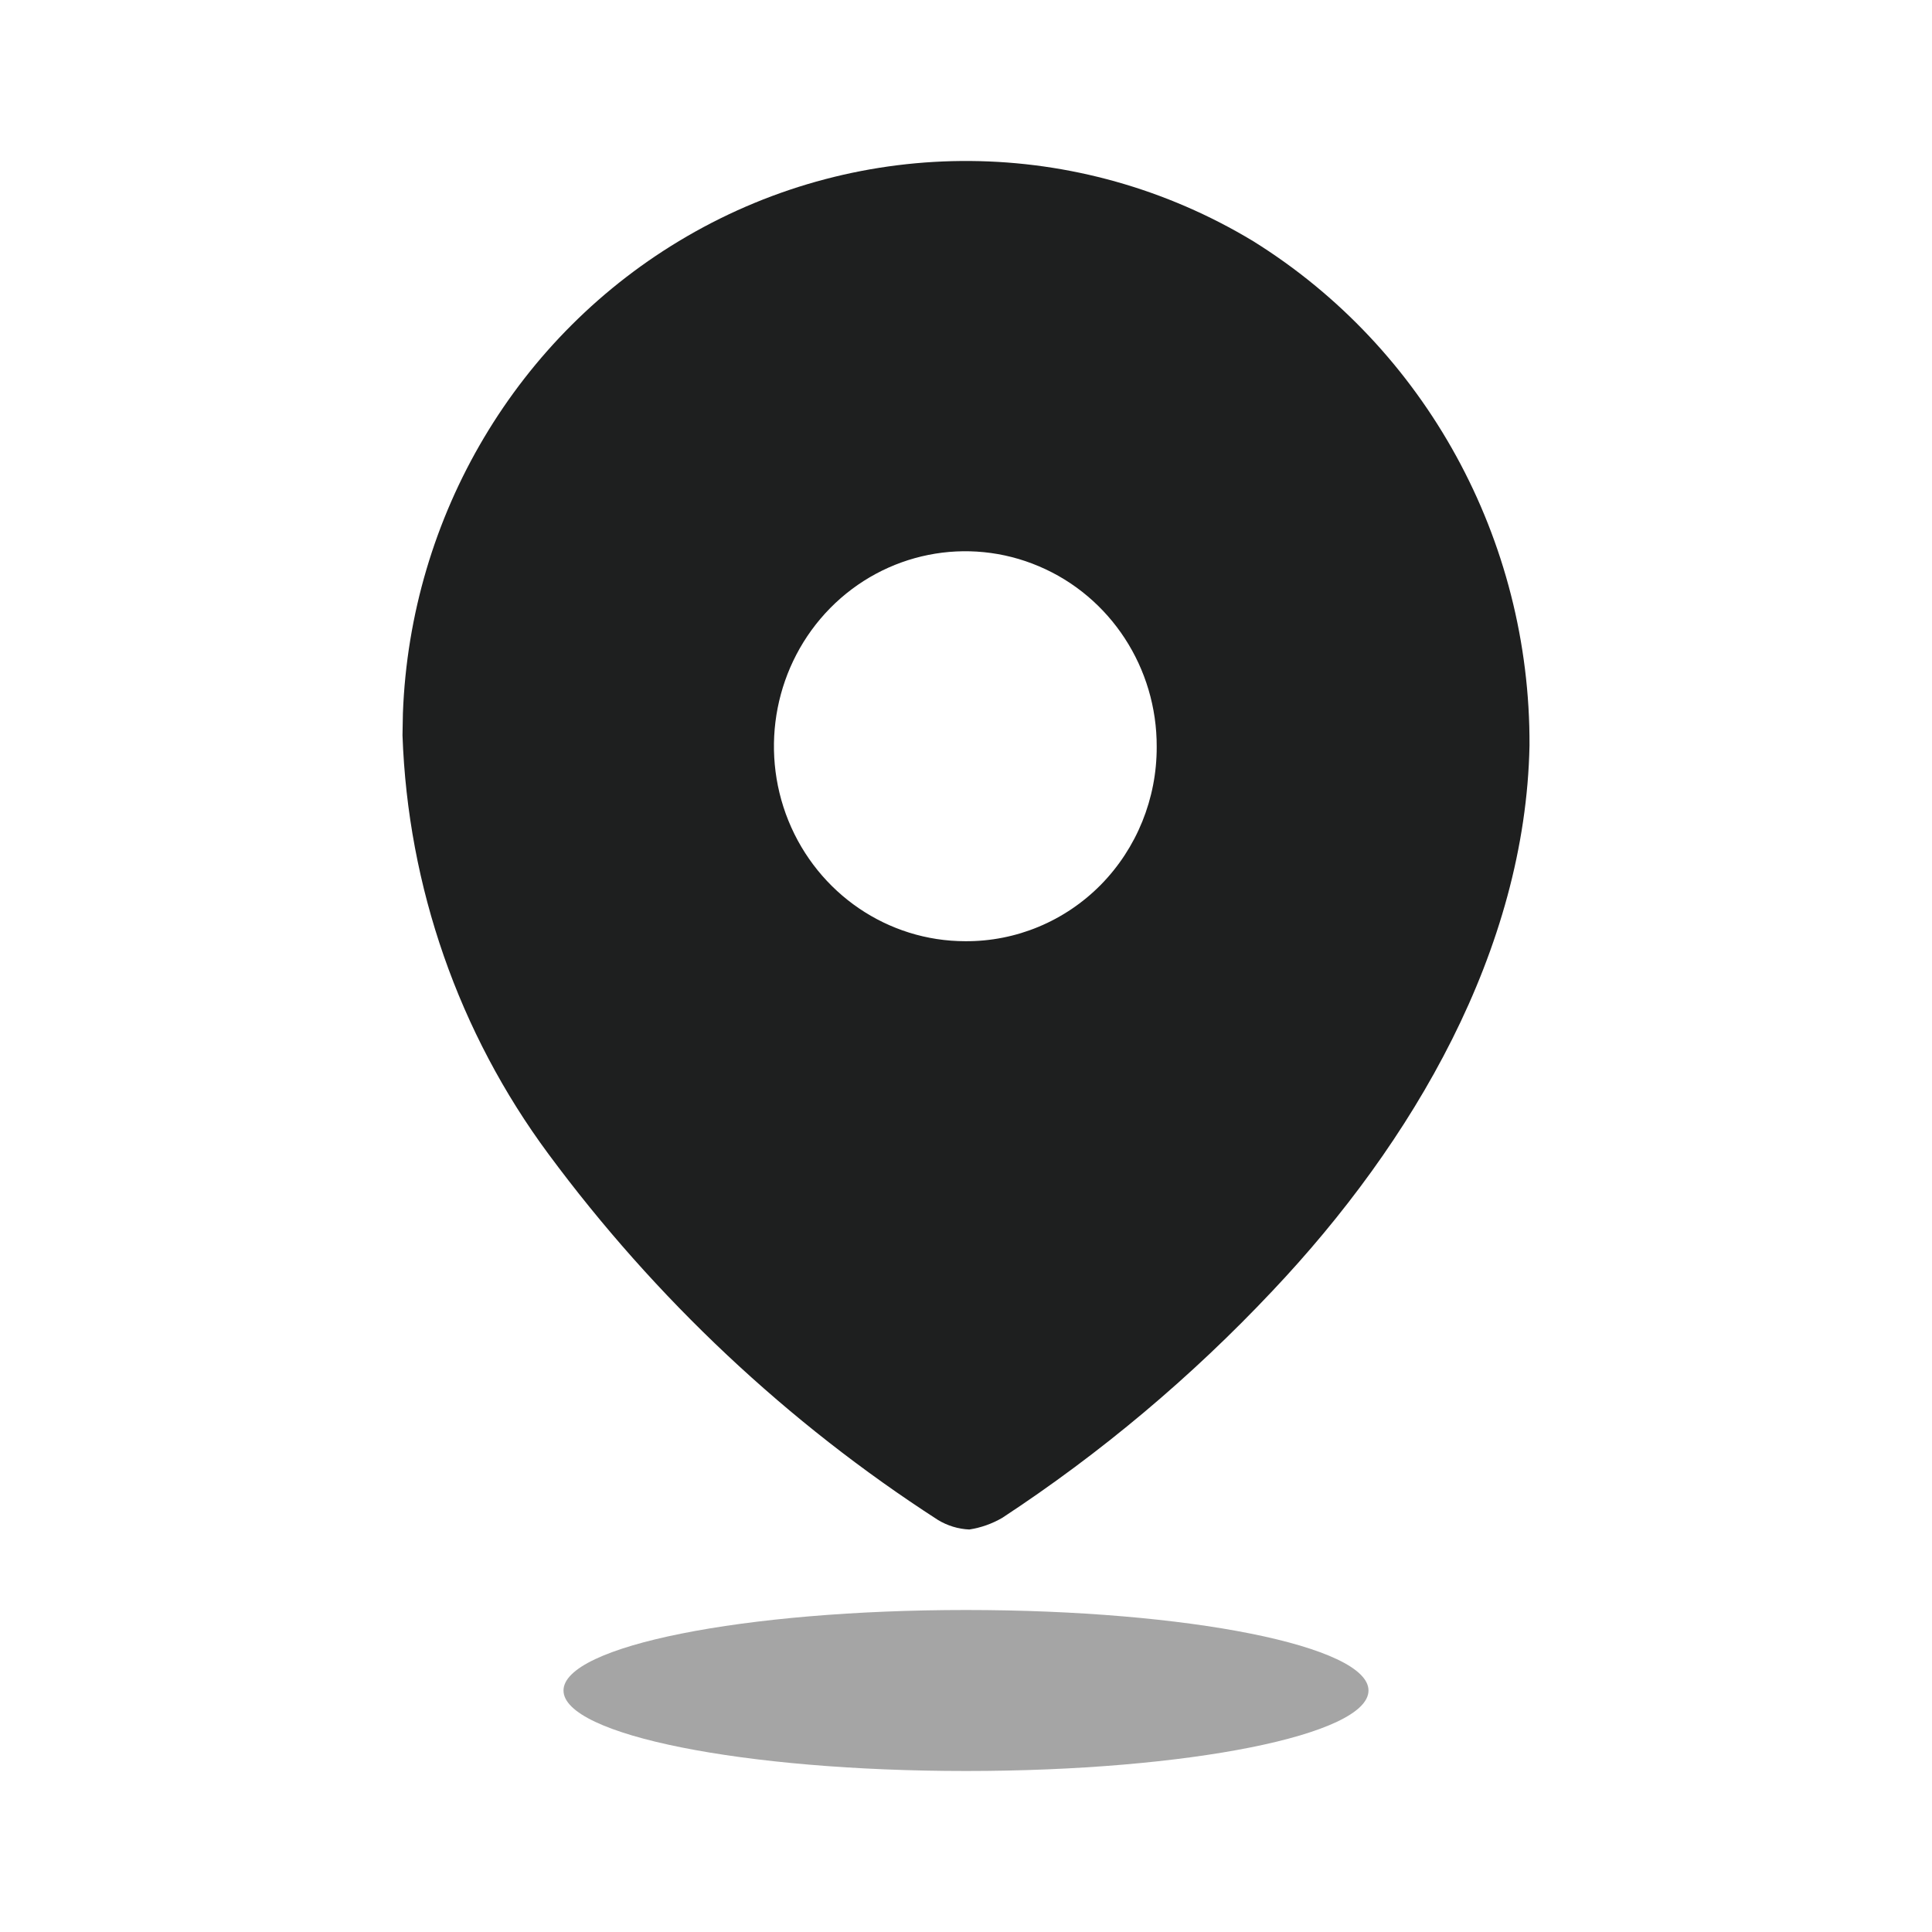
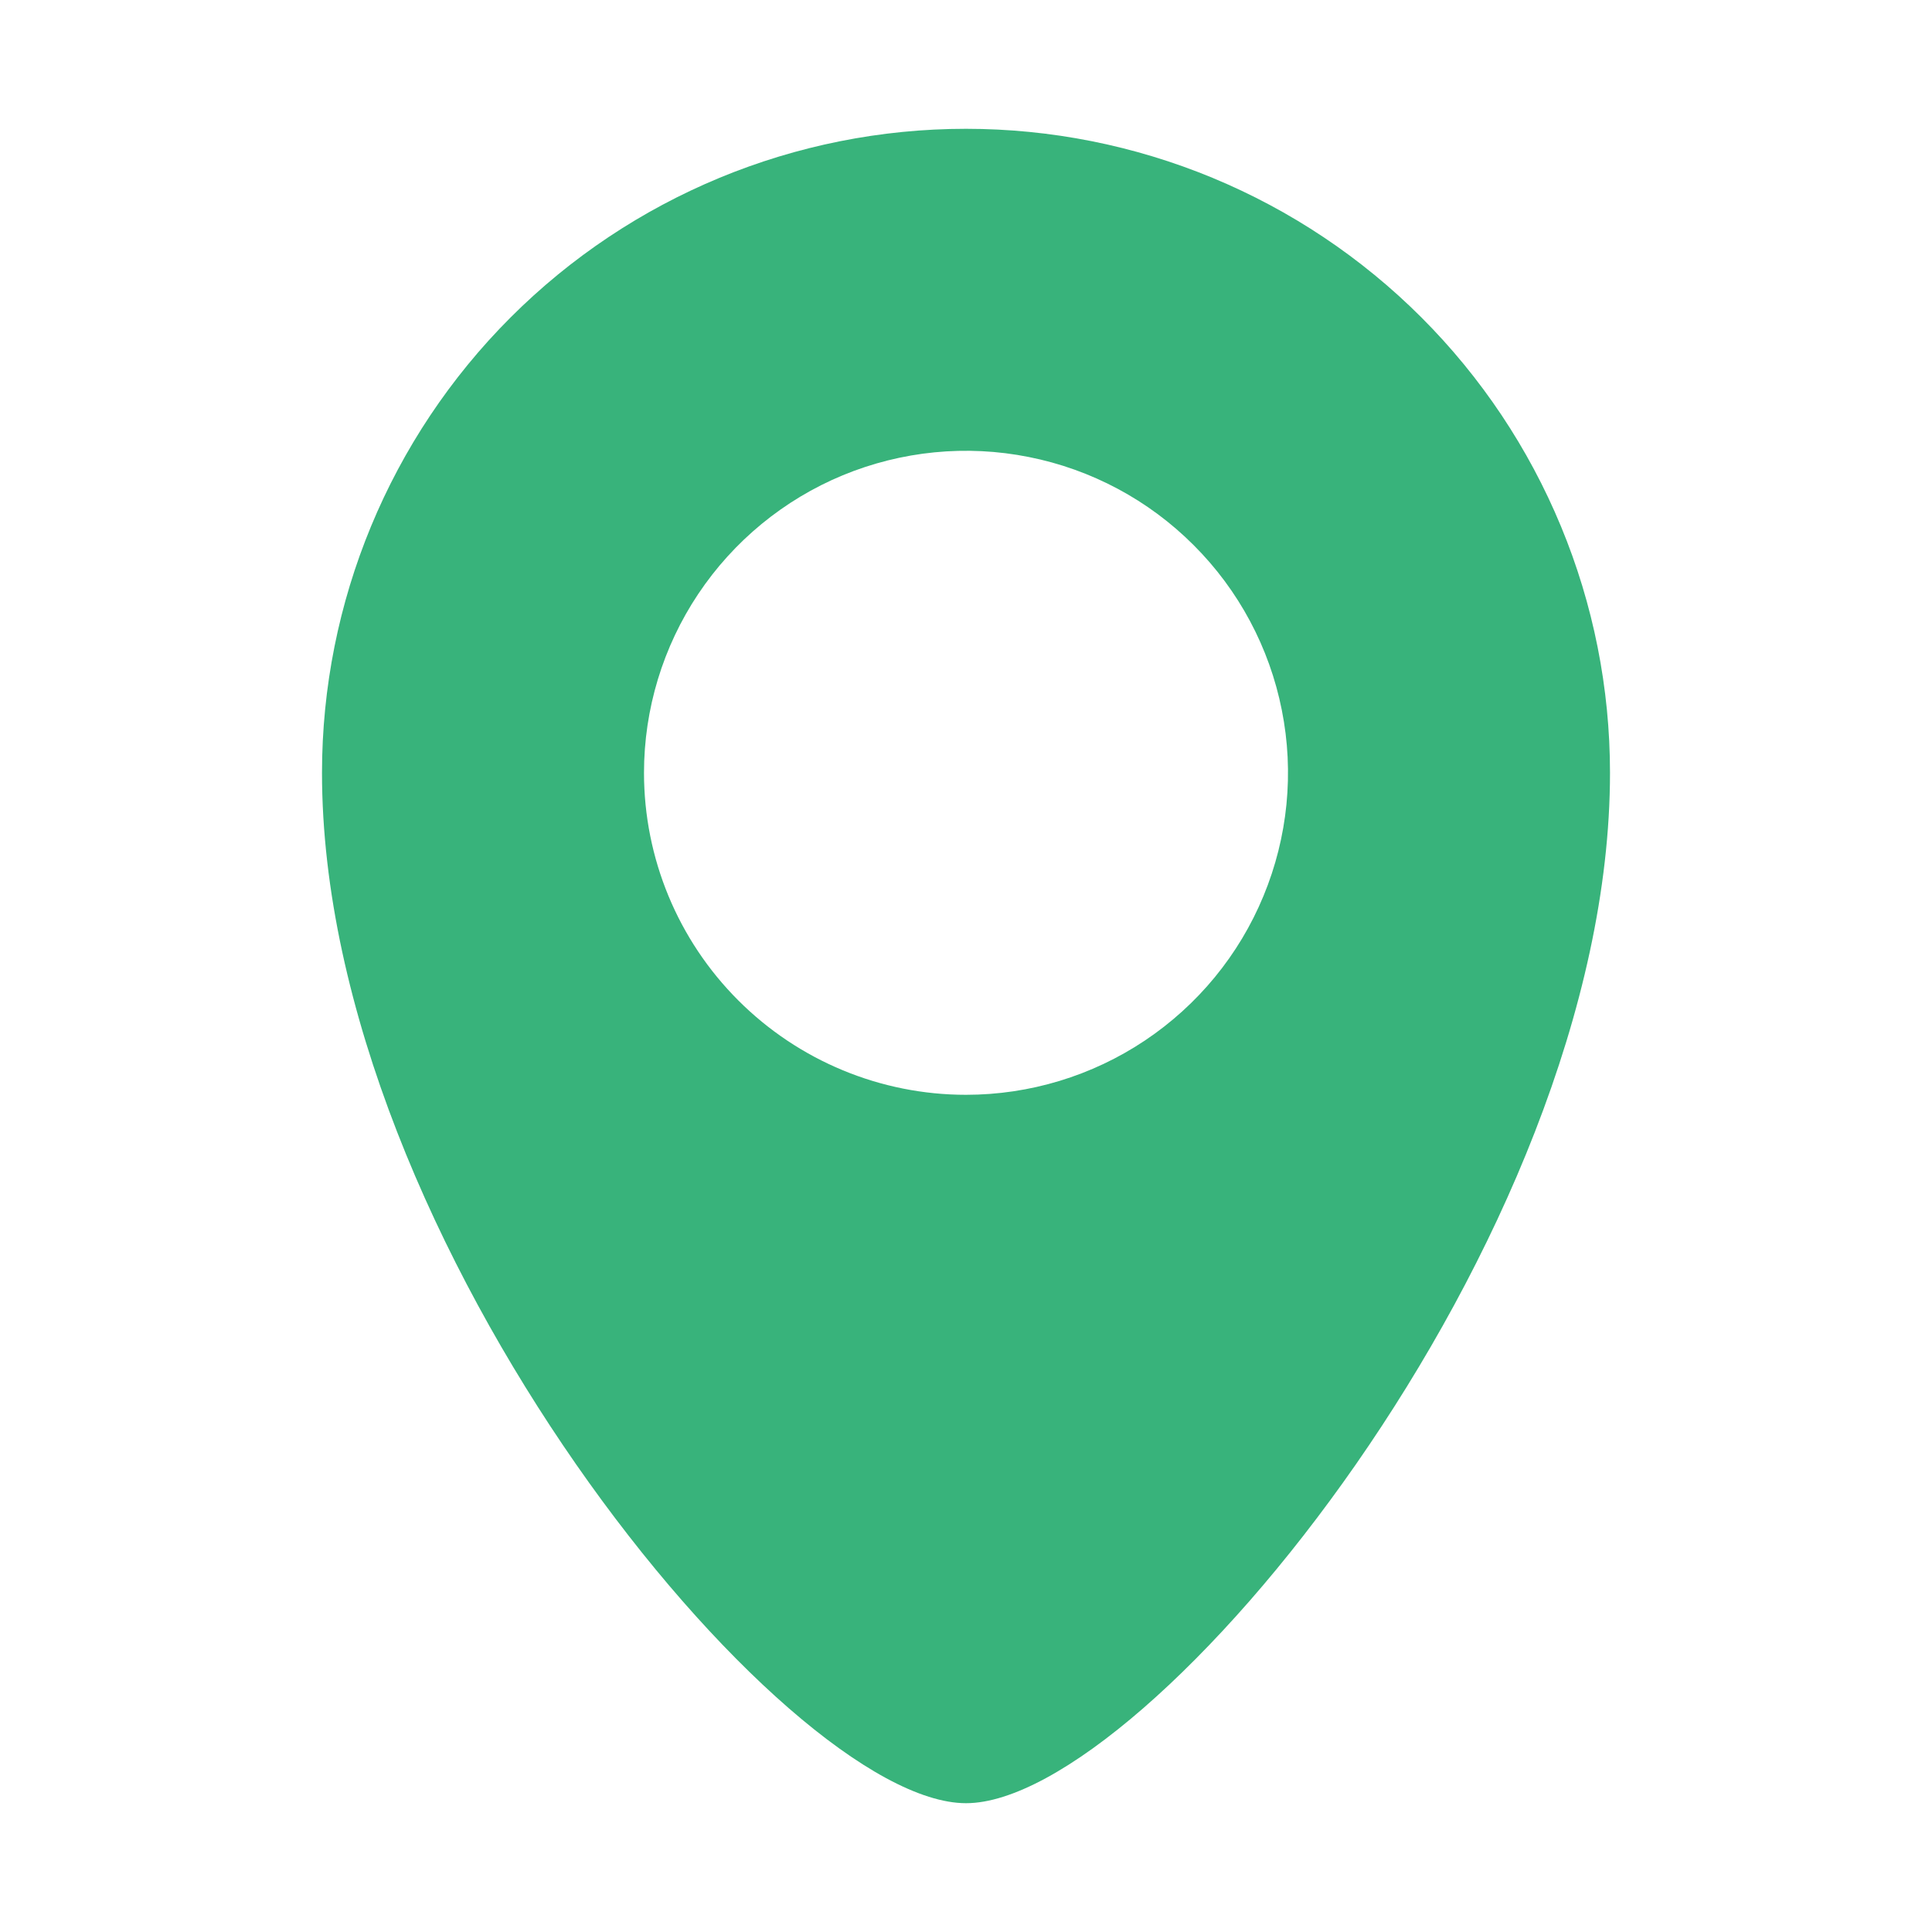
<svg xmlns="http://www.w3.org/2000/svg" width="24" height="24" viewBox="0 0 24 24" fill="none">
-   <path d="M8.532 2.937C10.716 1.667 13.402 1.689 15.566 2.995C17.709 4.327 19.012 6.704 19 9.261C18.95 11.802 17.553 14.19 15.807 16.036C14.8 17.106 13.673 18.053 12.449 18.856C12.323 18.929 12.185 18.978 12.041 19C11.904 18.994 11.769 18.953 11.651 18.881C9.782 17.675 8.143 16.134 6.812 14.334C5.699 12.831 5.066 11.016 5 9.134L5.005 8.861C5.096 6.405 6.425 4.161 8.532 2.937ZM12.907 7.035C12.019 6.657 10.995 6.862 10.313 7.554C9.632 8.246 9.427 9.289 9.794 10.195C10.162 11.101 11.029 11.692 11.992 11.692C12.622 11.696 13.228 11.444 13.675 10.991C14.121 10.537 14.371 9.921 14.369 9.278C14.373 8.298 13.796 7.412 12.907 7.035Z" fill="#1E1F1F" />
-   <path opacity="0.4" d="M12 22C14.761 22 17 21.552 17 21C17 20.448 14.761 20 12 20C9.239 20 7 20.448 7 21C7 21.552 9.239 22 12 22Z" fill="#1E1F1F" />
+   <g id="Location">
+     <path id="Vector" d="M12 1.6C9.878 1.6 7.843 2.443 6.343 3.943C4.843 5.443 4 7.478 4 9.6C4 15.432 9.744 22.4 12 22.4C14.256 22.4 20 15.432 20 9.6C20 8.549 19.793 7.509 19.391 6.539C18.989 5.568 18.4 4.686 17.657 3.943C16.914 3.2 16.032 2.611 15.062 2.209C14.091 1.807 13.051 1.6 12 1.6ZM8 9.6C8 8.809 8.235 8.035 8.674 7.378C9.114 6.72 9.738 6.207 10.469 5.904C11.2 5.602 12.004 5.522 12.78 5.677C13.556 5.831 14.269 6.212 14.828 6.772C15.388 7.331 15.769 8.044 15.923 8.82C16.078 9.596 15.998 10.4 15.695 11.131C15.393 11.862 14.88 12.486 14.222 12.926C13.565 13.365 12.791 13.6 12 13.6C10.939 13.6 9.922 13.178 9.172 12.428C8.421 11.678 8 10.661 8 9.6Z" fill="#38B37B" />
+   </g>
</svg>
